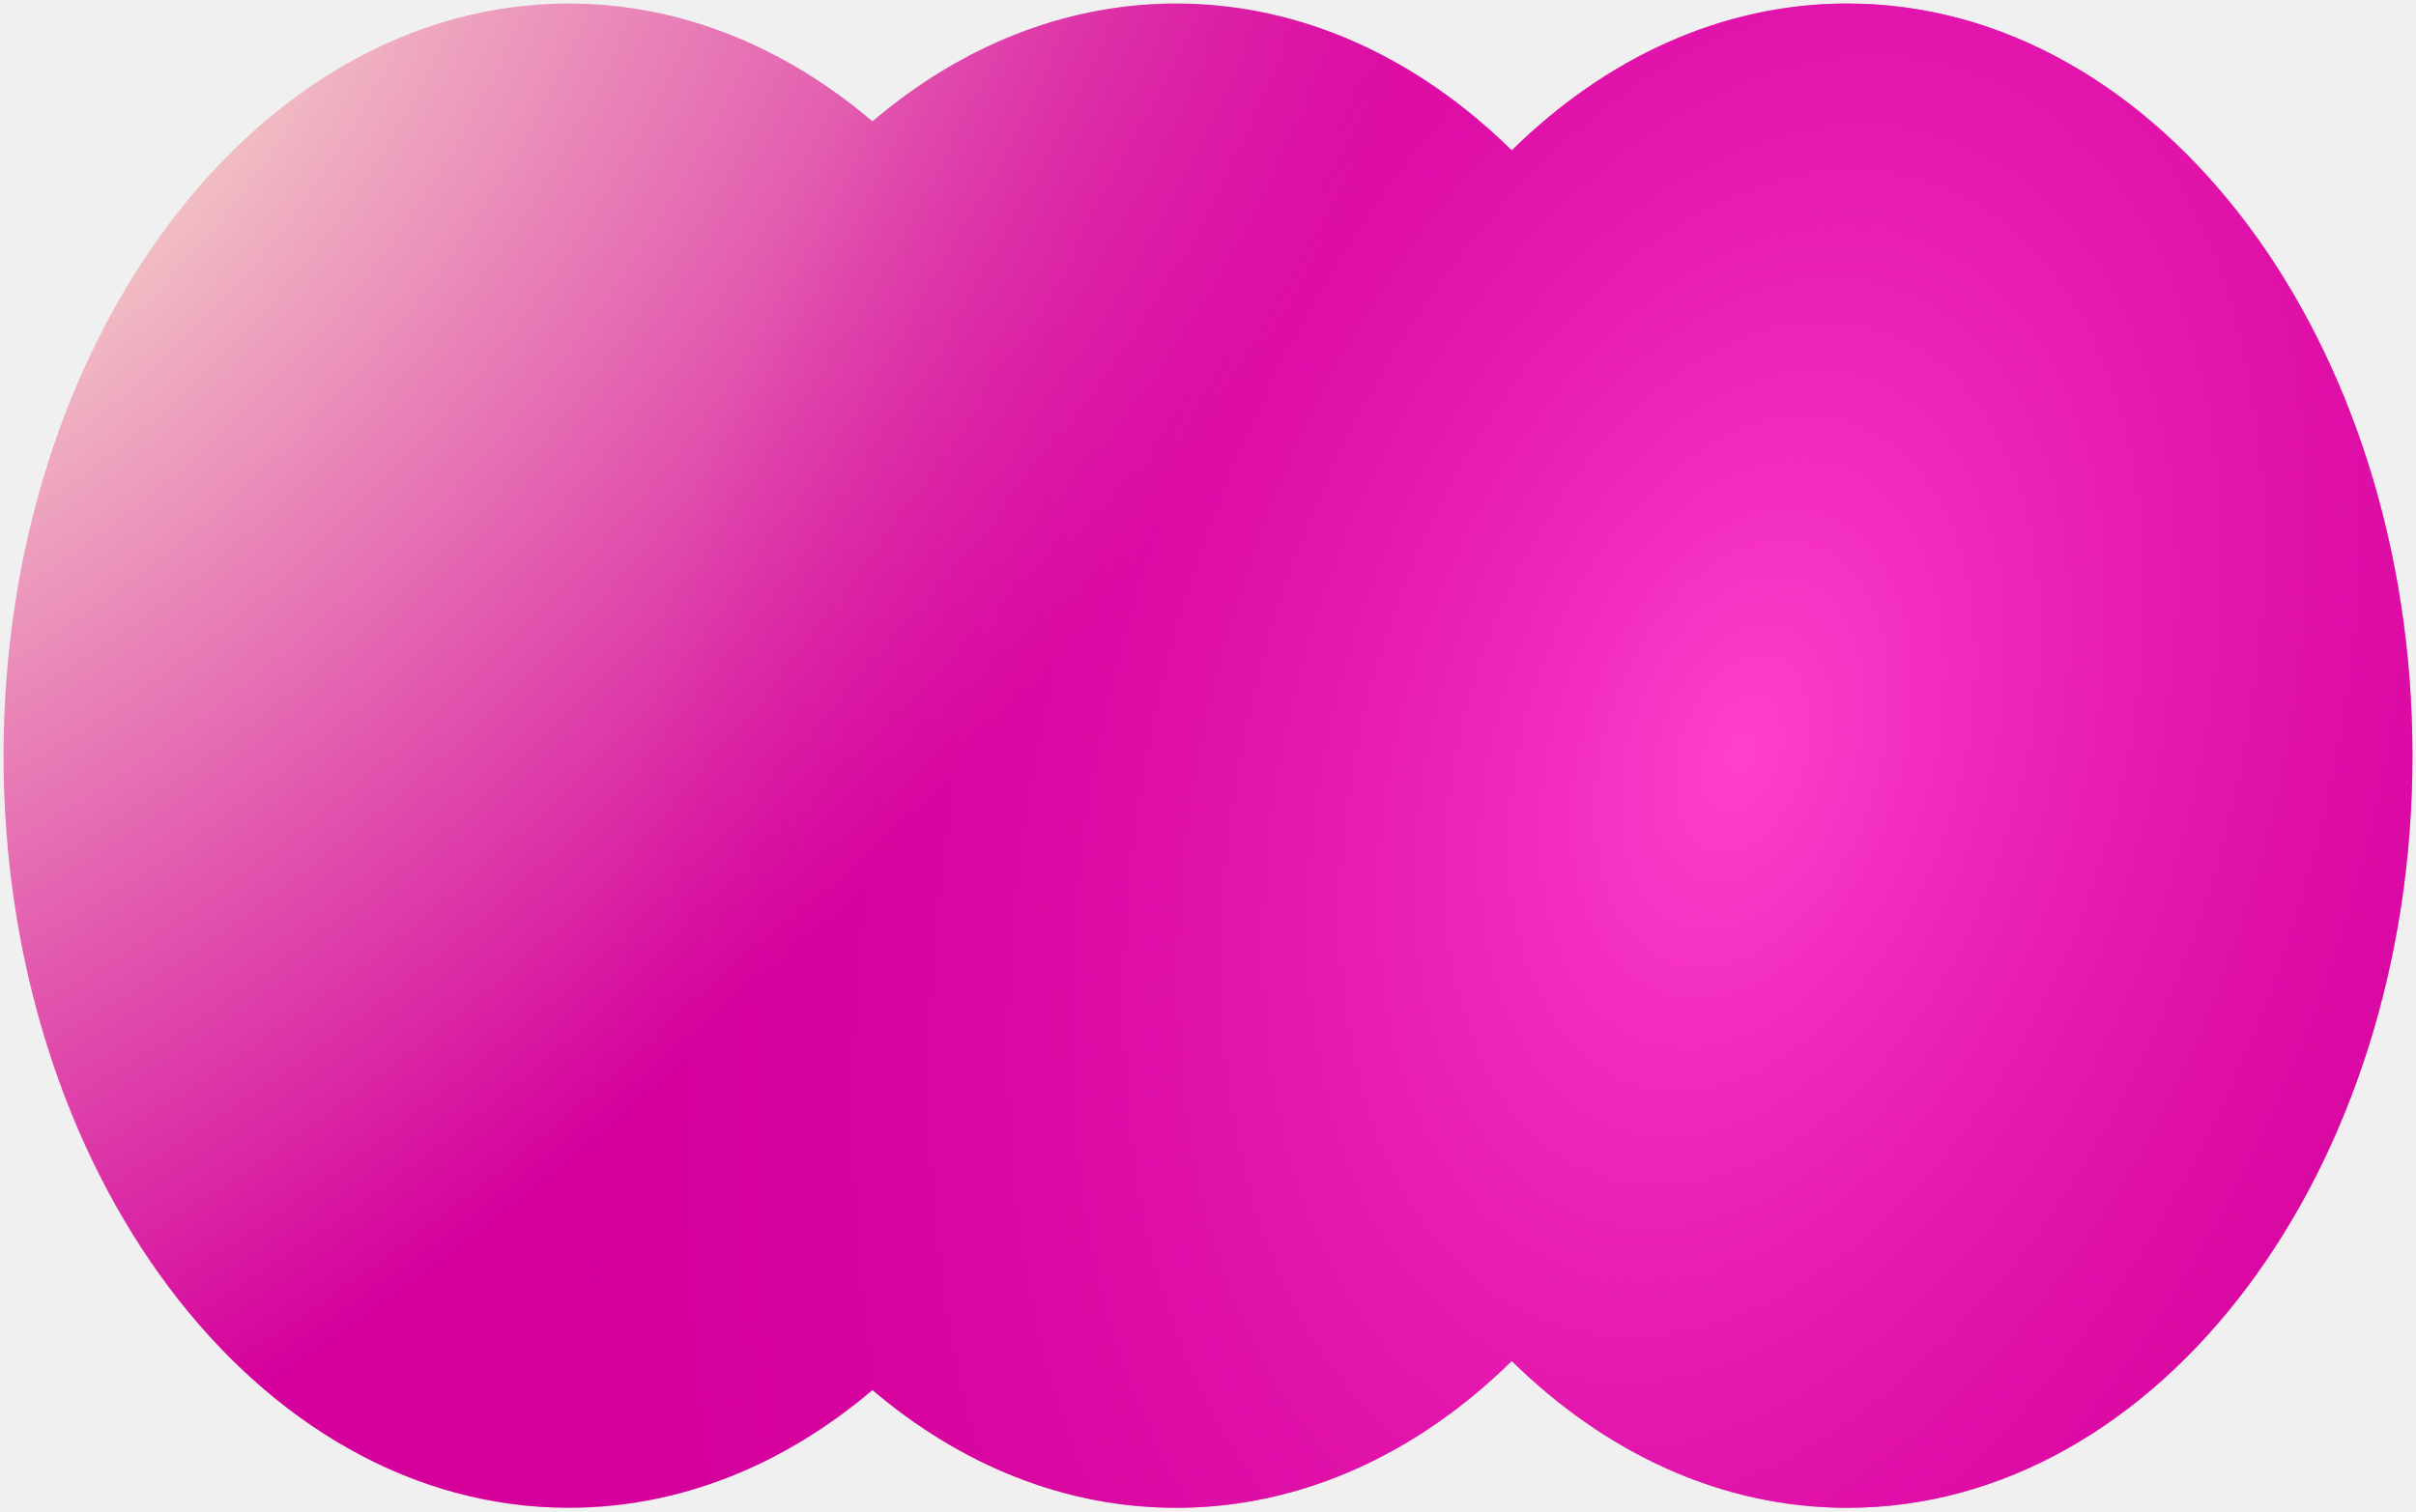
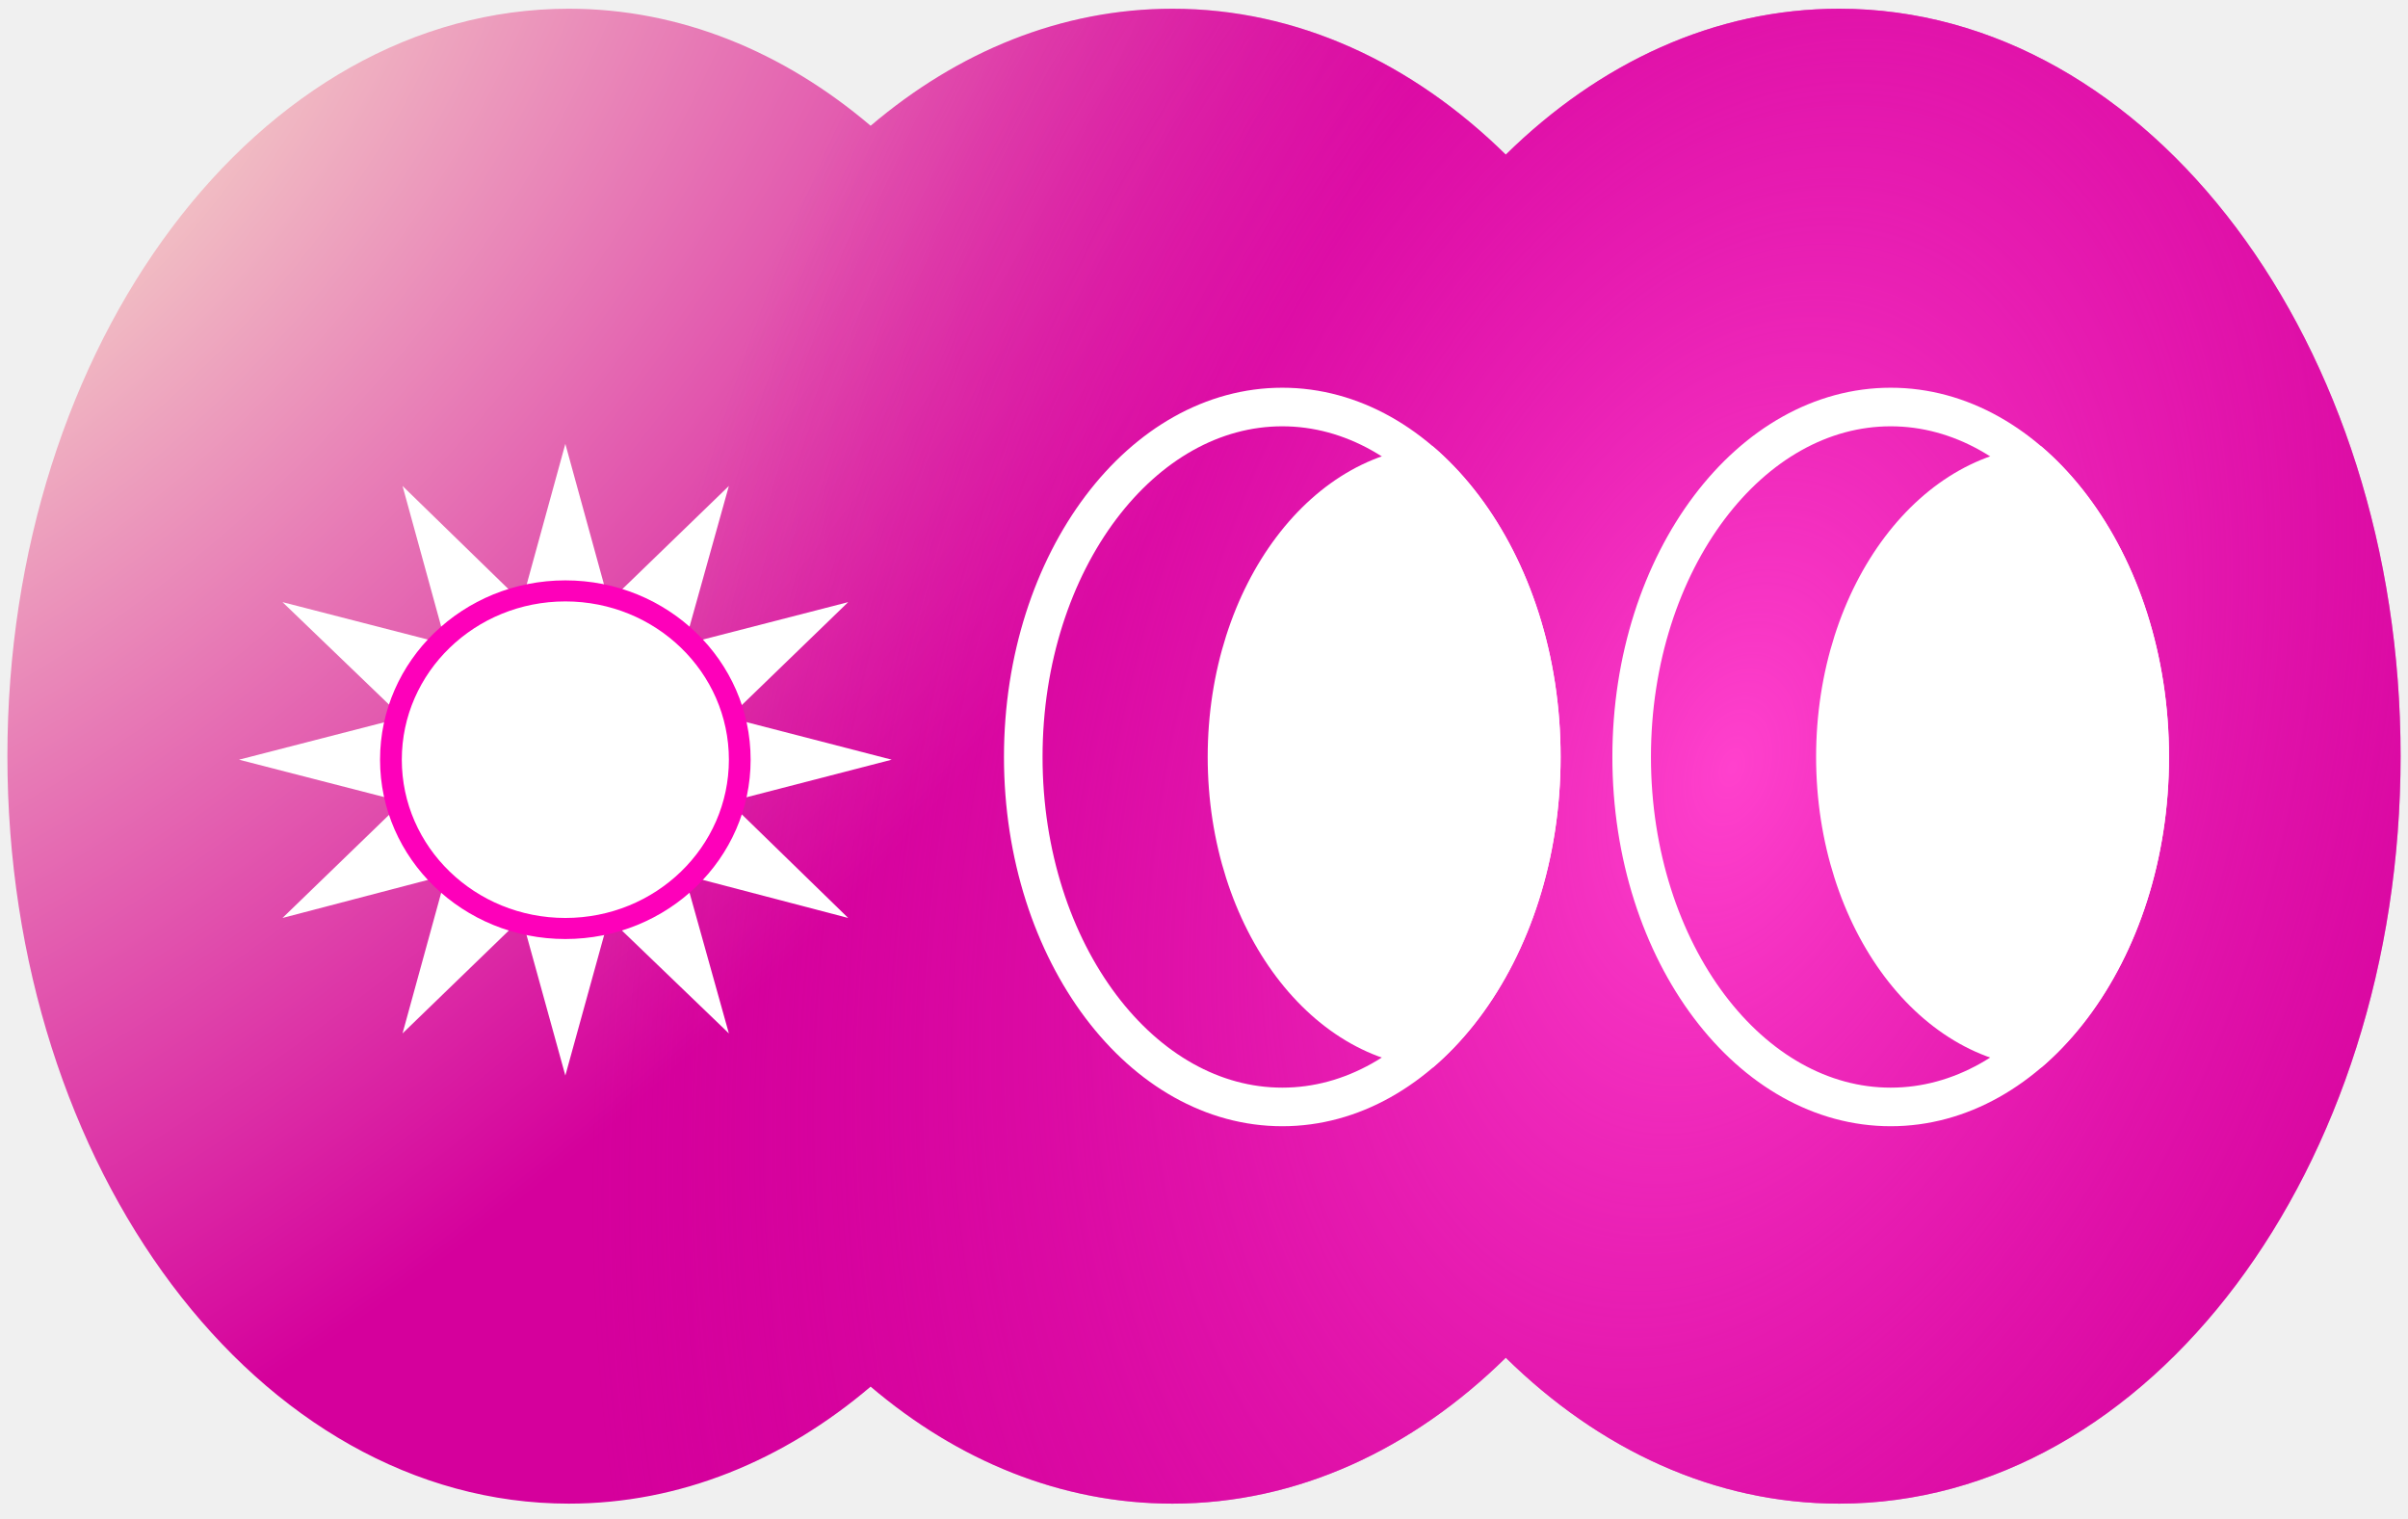
- <svg xmlns="http://www.w3.org/2000/svg" width="342" height="214" viewBox="0 0 342 214" fill="none">
-   <path fill-rule="evenodd" clip-rule="evenodd" d="M80.5 213.5C96.328 213.5 111.082 207.381 123.5 196.823C135.918 207.381 150.672 213.5 166.5 213.5C184.286 213.5 200.716 205.773 214 192.704C227.284 205.773 243.714 213.5 261.5 213.5C305.683 213.5 341.5 165.818 341.5 107C341.5 48.182 305.683 0.5 261.5 0.5C243.714 0.5 227.284 8.227 214 21.296C200.716 8.227 184.286 0.5 166.5 0.5C150.672 0.5 135.918 6.619 123.5 17.177C111.082 6.619 96.328 0.5 80.5 0.5C36.317 0.5 0.5 48.182 0.5 107C0.5 165.818 36.317 213.5 80.5 213.5Z" fill="url(#paint0_radial_4981_14838)" />
-   <path fill-rule="evenodd" clip-rule="evenodd" d="M80.5 213.5C96.328 213.5 111.082 207.381 123.5 196.823C135.918 207.381 150.672 213.5 166.5 213.5C184.286 213.5 200.716 205.773 214 192.704C227.284 205.773 243.714 213.5 261.5 213.5C305.683 213.5 341.5 165.818 341.5 107C341.5 48.182 305.683 0.5 261.5 0.5C243.714 0.5 227.284 8.227 214 21.296C200.716 8.227 184.286 0.5 166.5 0.5C150.672 0.5 135.918 6.619 123.5 17.177C111.082 6.619 96.328 0.5 80.5 0.5C36.317 0.5 0.5 48.182 0.5 107C0.5 165.818 36.317 213.5 80.5 213.5Z" fill="url(#paint1_radial_4981_14838)" />
+ <svg xmlns="http://www.w3.org/2000/svg" width="138" height="87" viewBox="0 0 138 87" fill="none">
+   <path fill-rule="evenodd" clip-rule="evenodd" d="M32.6 86.17C38.966 86.17 44.9 83.709 49.895 79.463C54.89 83.709 60.824 86.17 67.19 86.17C74.344 86.17 80.952 83.062 86.295 77.806C91.638 83.062 98.246 86.17 105.4 86.17C123.17 86.17 137.576 66.992 137.576 43.335C137.576 19.678 123.17 0.5 105.4 0.5C98.246 0.5 91.638 3.608 86.295 8.864C80.952 3.608 74.344 0.5 67.19 0.5C60.824 0.5 54.89 2.961 49.895 7.207C44.9 2.961 38.966 0.5 32.6 0.5C14.83 0.5 0.424 19.678 0.424 43.335C0.424 66.992 14.83 86.17 32.6 86.17Z" fill="url(#paint0_radial_5043_10776)" />
+   <path fill-rule="evenodd" clip-rule="evenodd" d="M32.6 86.17C38.966 86.17 44.9 83.709 49.895 79.463C54.89 83.709 60.824 86.17 67.19 86.17C74.344 86.17 80.952 83.062 86.295 77.806C91.638 83.062 98.246 86.17 105.4 86.17C123.17 86.17 137.576 66.992 137.576 43.335C137.576 19.678 123.17 0.5 105.4 0.5C98.246 0.5 91.638 3.608 86.295 8.864C80.952 3.608 74.344 0.5 67.19 0.5C60.824 0.5 54.89 2.961 49.895 7.207C44.9 2.961 38.966 0.5 32.6 0.5C14.83 0.5 0.424 19.678 0.424 43.335C0.424 66.992 14.83 86.17 32.6 86.17Z" fill="url(#paint1_radial_5043_10776)" />
+   <path d="M26.997 44.924L26.477 46.854L28.431 47.377L28.057 45.949L26.997 44.924ZM36.743 45.949L36.369 47.377L38.323 46.854L37.803 44.924L36.743 45.949ZM28.057 41.123L26.997 42.149L27.392 43.536L28.057 41.123Z" fill="white" />
+   <path d="M27.391 43.536L26.996 44.924L28.056 45.949L27.391 43.536Z" fill="white" />
+   <path d="M26.996 42.149L25.562 43.536L26.996 44.924L27.391 43.536L26.996 42.149ZM29.905 47.739L30.965 48.765L32.399 48.383L29.905 47.739ZM33.833 48.765L35.828 49.268L36.368 47.377L34.893 47.739L33.833 48.765Z" fill="white" />
+   <path d="M34.892 47.739L36.368 47.377L36.742 45.95L34.892 47.739ZM28.429 47.377L28.97 49.268L30.965 48.765L29.905 47.739L28.429 47.377ZM32.399 48.383L33.832 48.765L34.892 47.739L32.399 48.383Z" fill="white" />
+   <path d="M30.966 48.765L32.4 50.153L33.834 48.765L32.4 48.383L30.966 48.765ZM28.431 39.695L26.477 40.218L26.997 42.148L28.057 41.123L28.431 39.695ZM28.057 45.949L28.431 47.377L29.906 47.739L28.057 45.949ZM37.408 43.536L37.803 42.148L36.743 41.123L37.408 43.536Z" fill="white" />
+   <path d="M29.905 39.333L28.43 39.695L28.056 41.123L29.905 39.333ZM36.742 41.123L36.368 39.695L34.893 39.333L36.742 41.123ZM37.802 44.924L39.236 43.536L37.802 42.149L37.407 43.536L37.802 44.924Z" fill="white" />
+   <path d="M36.743 41.123L34.893 39.333L32.399 38.69L29.906 39.333L28.056 41.123L27.391 43.536L28.056 45.949L29.906 47.739L32.399 48.383L34.893 47.739L36.743 45.949L37.408 43.536L36.743 41.123Z" fill="white" />
+   <path d="M36.742 45.949L37.802 44.924L37.407 43.536L36.742 45.949ZM37.802 42.148L38.321 40.218L36.368 39.695L36.742 41.123L37.802 42.148ZM36.368 39.695L35.827 37.805L33.832 38.307L34.892 39.333L36.368 39.695ZM30.965 38.307L28.97 37.805L28.429 39.695L29.905 39.333L30.965 38.307ZM32.399 38.69L30.965 38.307L29.905 39.333L32.399 38.69Z" fill="white" />
+   <path d="M33.834 38.308L32.4 36.92L30.966 38.308L32.4 38.69L33.834 38.308Z" fill="white" />
+   <path d="M34.893 39.333L33.833 38.307L32.399 38.69L34.893 39.333ZM30.965 48.765L28.97 49.268L29.905 52.606L32.399 50.153L30.965 48.765ZM29.905 52.606L32.399 61.636L34.893 52.606L32.399 50.153L29.905 52.606ZM28.43 47.377L26.477 46.854L25.562 50.153L28.97 49.268L28.43 47.377Z" fill="white" />
+   <path d="M25.562 50.153L23.069 59.222L29.905 52.606L28.97 49.268L25.562 50.153ZM23.069 45.95L16.19 52.606L25.562 50.153L26.477 46.854L23.069 45.95Z" fill="white" />
+   <path d="M26.996 44.924L25.562 43.536L23.069 45.95L26.477 46.854L26.996 44.924ZM26.996 42.149L26.477 40.218L23.069 41.123L25.562 43.536L26.996 42.149Z" fill="white" />
+   <path d="M23.069 41.123L13.697 43.536L23.069 45.949L25.562 43.536L23.069 41.123ZM41.771 45.949L38.322 46.854L39.236 50.153L48.608 52.606L41.771 45.949Z" fill="white" />
+   <path d="M36.368 47.377L35.828 49.268L39.236 50.153L38.322 46.854L36.368 47.377ZM33.833 48.765L32.399 50.153L34.893 52.606L35.828 49.268L33.833 48.765ZM37.802 44.924L38.322 46.854L41.771 45.949L39.236 43.536L37.802 44.924Z" fill="white" />
+   <path d="M34.893 52.606L41.771 59.222L39.236 50.153L35.828 49.268L34.893 52.606ZM36.368 39.695L38.322 40.218L39.236 36.92L35.828 37.805L36.368 39.695Z" fill="white" />
+   <path d="M41.771 41.123L48.608 34.507L39.236 36.92L38.322 40.218L41.771 41.123ZM39.236 36.92L41.771 27.85L34.893 34.507L35.828 37.805L39.236 36.92ZM41.771 45.95L51.102 43.536L41.771 41.123L39.236 43.536L41.771 45.95Z" fill="white" />
+   <path d="M37.802 42.149L39.236 43.536L41.771 41.123L38.322 40.218L37.802 42.149ZM29.905 34.507L23.069 27.85L25.562 36.92L28.97 37.805L29.905 34.507Z" fill="white" />
+   <path d="M28.43 39.695L28.97 37.805L25.562 36.92L26.477 40.218L28.43 39.695Z" fill="white" />
+   <path d="M25.562 36.92L16.19 34.507L23.069 41.123L26.477 40.218L25.562 36.92ZM33.833 38.308L35.828 37.805L34.893 34.507L32.399 36.92L33.833 38.308Z" fill="white" />
+   <path d="M34.893 34.507L32.399 25.437L29.905 34.507L32.399 36.92L34.893 34.507Z" fill="white" />
+   <path d="M30.965 38.308L32.398 36.92L29.905 34.507L28.97 37.805L30.965 38.308Z" fill="white" />
+   <path d="M32.399 53.813C38.263 53.813 43.018 49.212 43.018 43.536C43.018 37.861 38.263 33.26 32.399 33.26C26.534 33.26 21.78 37.861 21.78 43.536C21.78 49.212 26.534 53.813 32.399 53.813Z" fill="#FE00BA" />
+   <path d="M32.4 52.606C37.575 52.606 41.772 48.545 41.772 43.536C41.772 38.527 37.575 34.466 32.4 34.466C27.223 34.466 23.027 38.527 23.027 43.536C23.027 48.545 27.223 52.606 32.4 52.606Z" fill="white" />
+   <path d="M88.331 43.38C88.331 49.006 86.611 54.058 83.882 57.678C81.154 61.298 77.468 63.436 73.487 63.436C69.506 63.436 65.82 61.298 63.091 57.678C60.363 54.058 58.642 49.006 58.642 43.38C58.642 37.754 60.363 32.703 63.091 29.082C65.82 25.463 69.506 23.325 73.487 23.325C77.468 23.325 81.154 25.463 83.882 29.082C86.611 32.703 88.331 37.754 88.331 43.38Z" stroke="white" stroke-width="2.211" />
+   <mask id="mask0_5043_10776" style="mask-type:alpha" maskUnits="userSpaceOnUse" x="57" y="22" width="33" height="43">
+     <ellipse cx="73.487" cy="43.38" rx="15.95" ry="21.161" fill="white" />
+   </mask>
+   <g mask="url(#mask0_5043_10776)">
+     <ellipse cx="82.646" cy="43.38" rx="13.434" ry="17.823" fill="white" />
+   </g>
+   <path d="M123.198 43.38C123.198 49.006 121.478 54.058 118.749 57.678C116.021 61.298 112.334 63.436 108.354 63.436C104.373 63.436 100.687 61.298 97.958 57.678C95.23 54.058 93.509 49.006 93.509 43.38C93.509 37.754 95.23 32.703 97.958 29.082C100.687 25.463 104.373 23.325 108.354 23.325C112.334 23.325 116.021 25.463 118.749 29.082C121.478 32.703 123.198 37.754 123.198 43.38Z" stroke="white" stroke-width="2.211" />
+   <mask id="mask1_5043_10776" style="mask-type:alpha" maskUnits="userSpaceOnUse" x="92" y="22" width="33" height="43">
+     <ellipse cx="108.354" cy="43.38" rx="15.95" ry="21.161" fill="white" />
+   </mask>
+   <g mask="url(#mask1_5043_10776)">
+     <ellipse cx="117.513" cy="43.38" rx="13.434" ry="17.823" fill="white" />
+   </g>
  <defs>
-     <radialGradient id="paint0_radial_4981_14838" cx="0" cy="0" r="1" gradientUnits="userSpaceOnUse" gradientTransform="translate(-14 0.500003) rotate(44.561) scale(184.56 295.47)">
+     <radialGradient id="paint0_radial_5043_10776" cx="0" cy="0" r="1" gradientUnits="userSpaceOnUse" gradientTransform="translate(-5.4083 0.500001) rotate(44.561) scale(74.2315 118.84)">
      <stop stop-color="#FBFFD1" />
      <stop offset="1" stop-color="#D5009C" />
    </radialGradient>
-     <radialGradient id="paint1_radial_4981_14838" cx="0" cy="0" r="1" gradientUnits="userSpaceOnUse" gradientTransform="translate(246 107.5) rotate(18.0761) scale(151.476 242.504)">
+     <radialGradient id="paint1_radial_5043_10776" cx="0" cy="0" r="1" gradientUnits="userSpaceOnUse" gradientTransform="translate(99.1656 43.5362) rotate(18.0761) scale(60.9248 97.5369)">
      <stop stop-color="#FF41CD" />
      <stop offset="1" stop-color="#D4009C" stop-opacity="0" />
    </radialGradient>
  </defs>
</svg>
